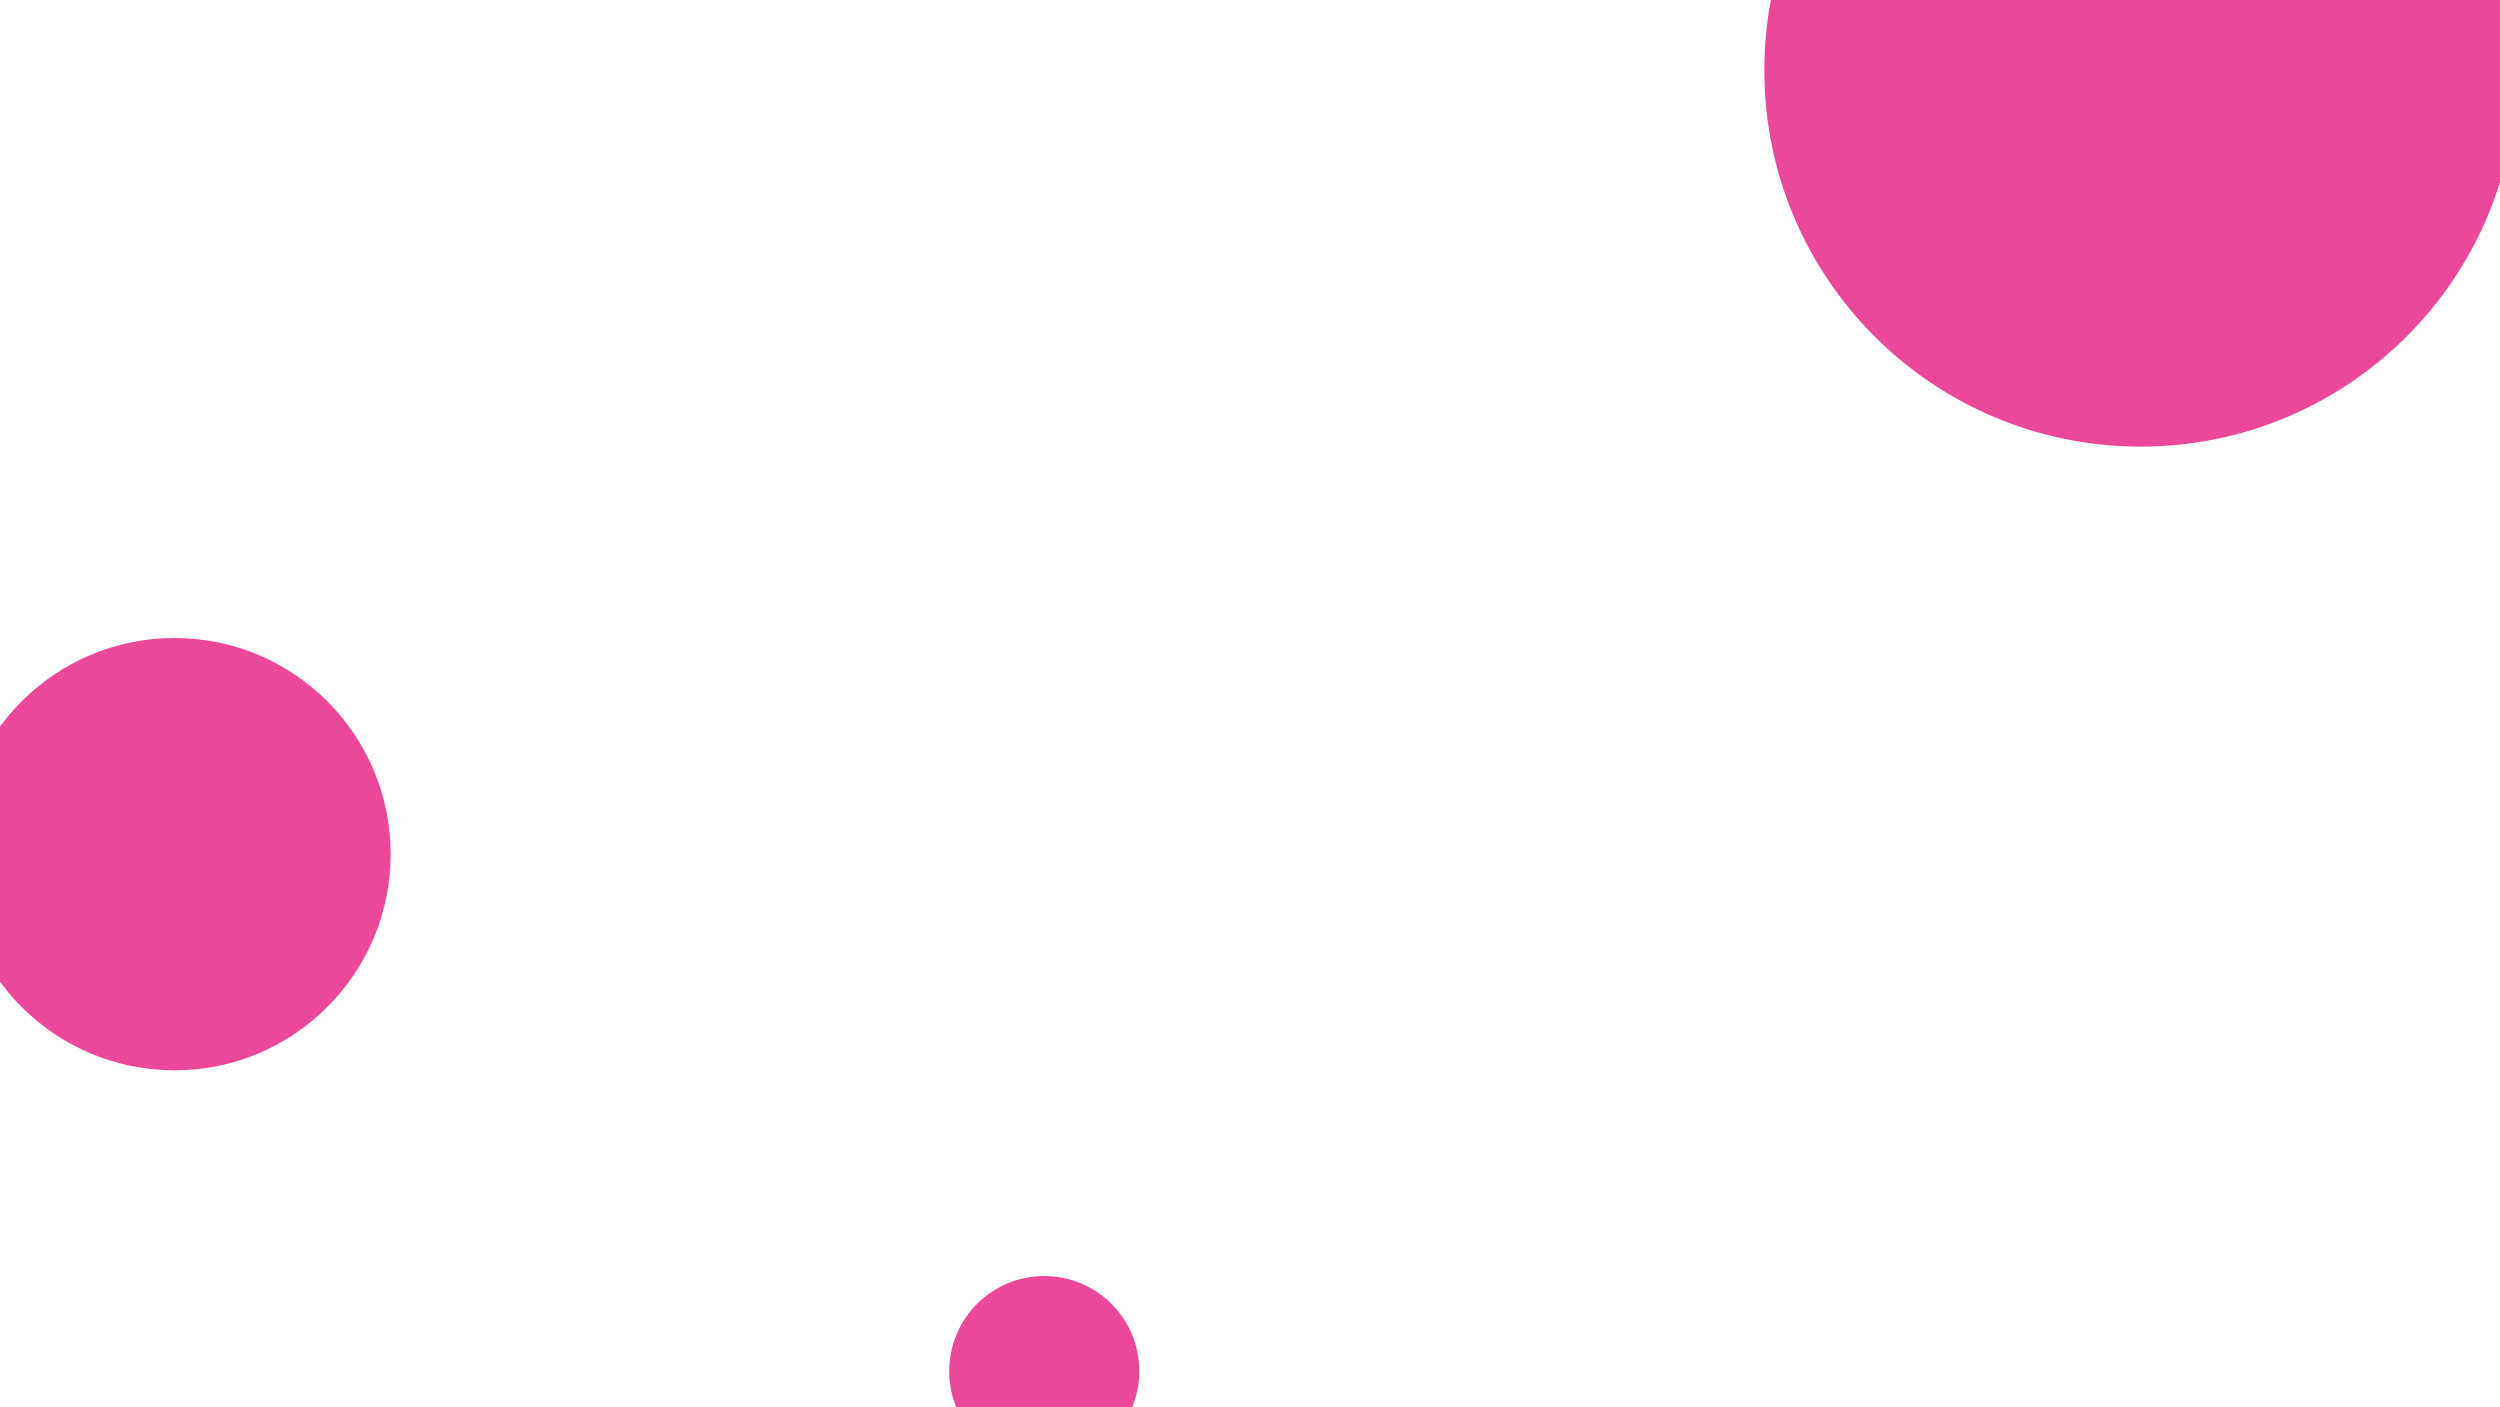
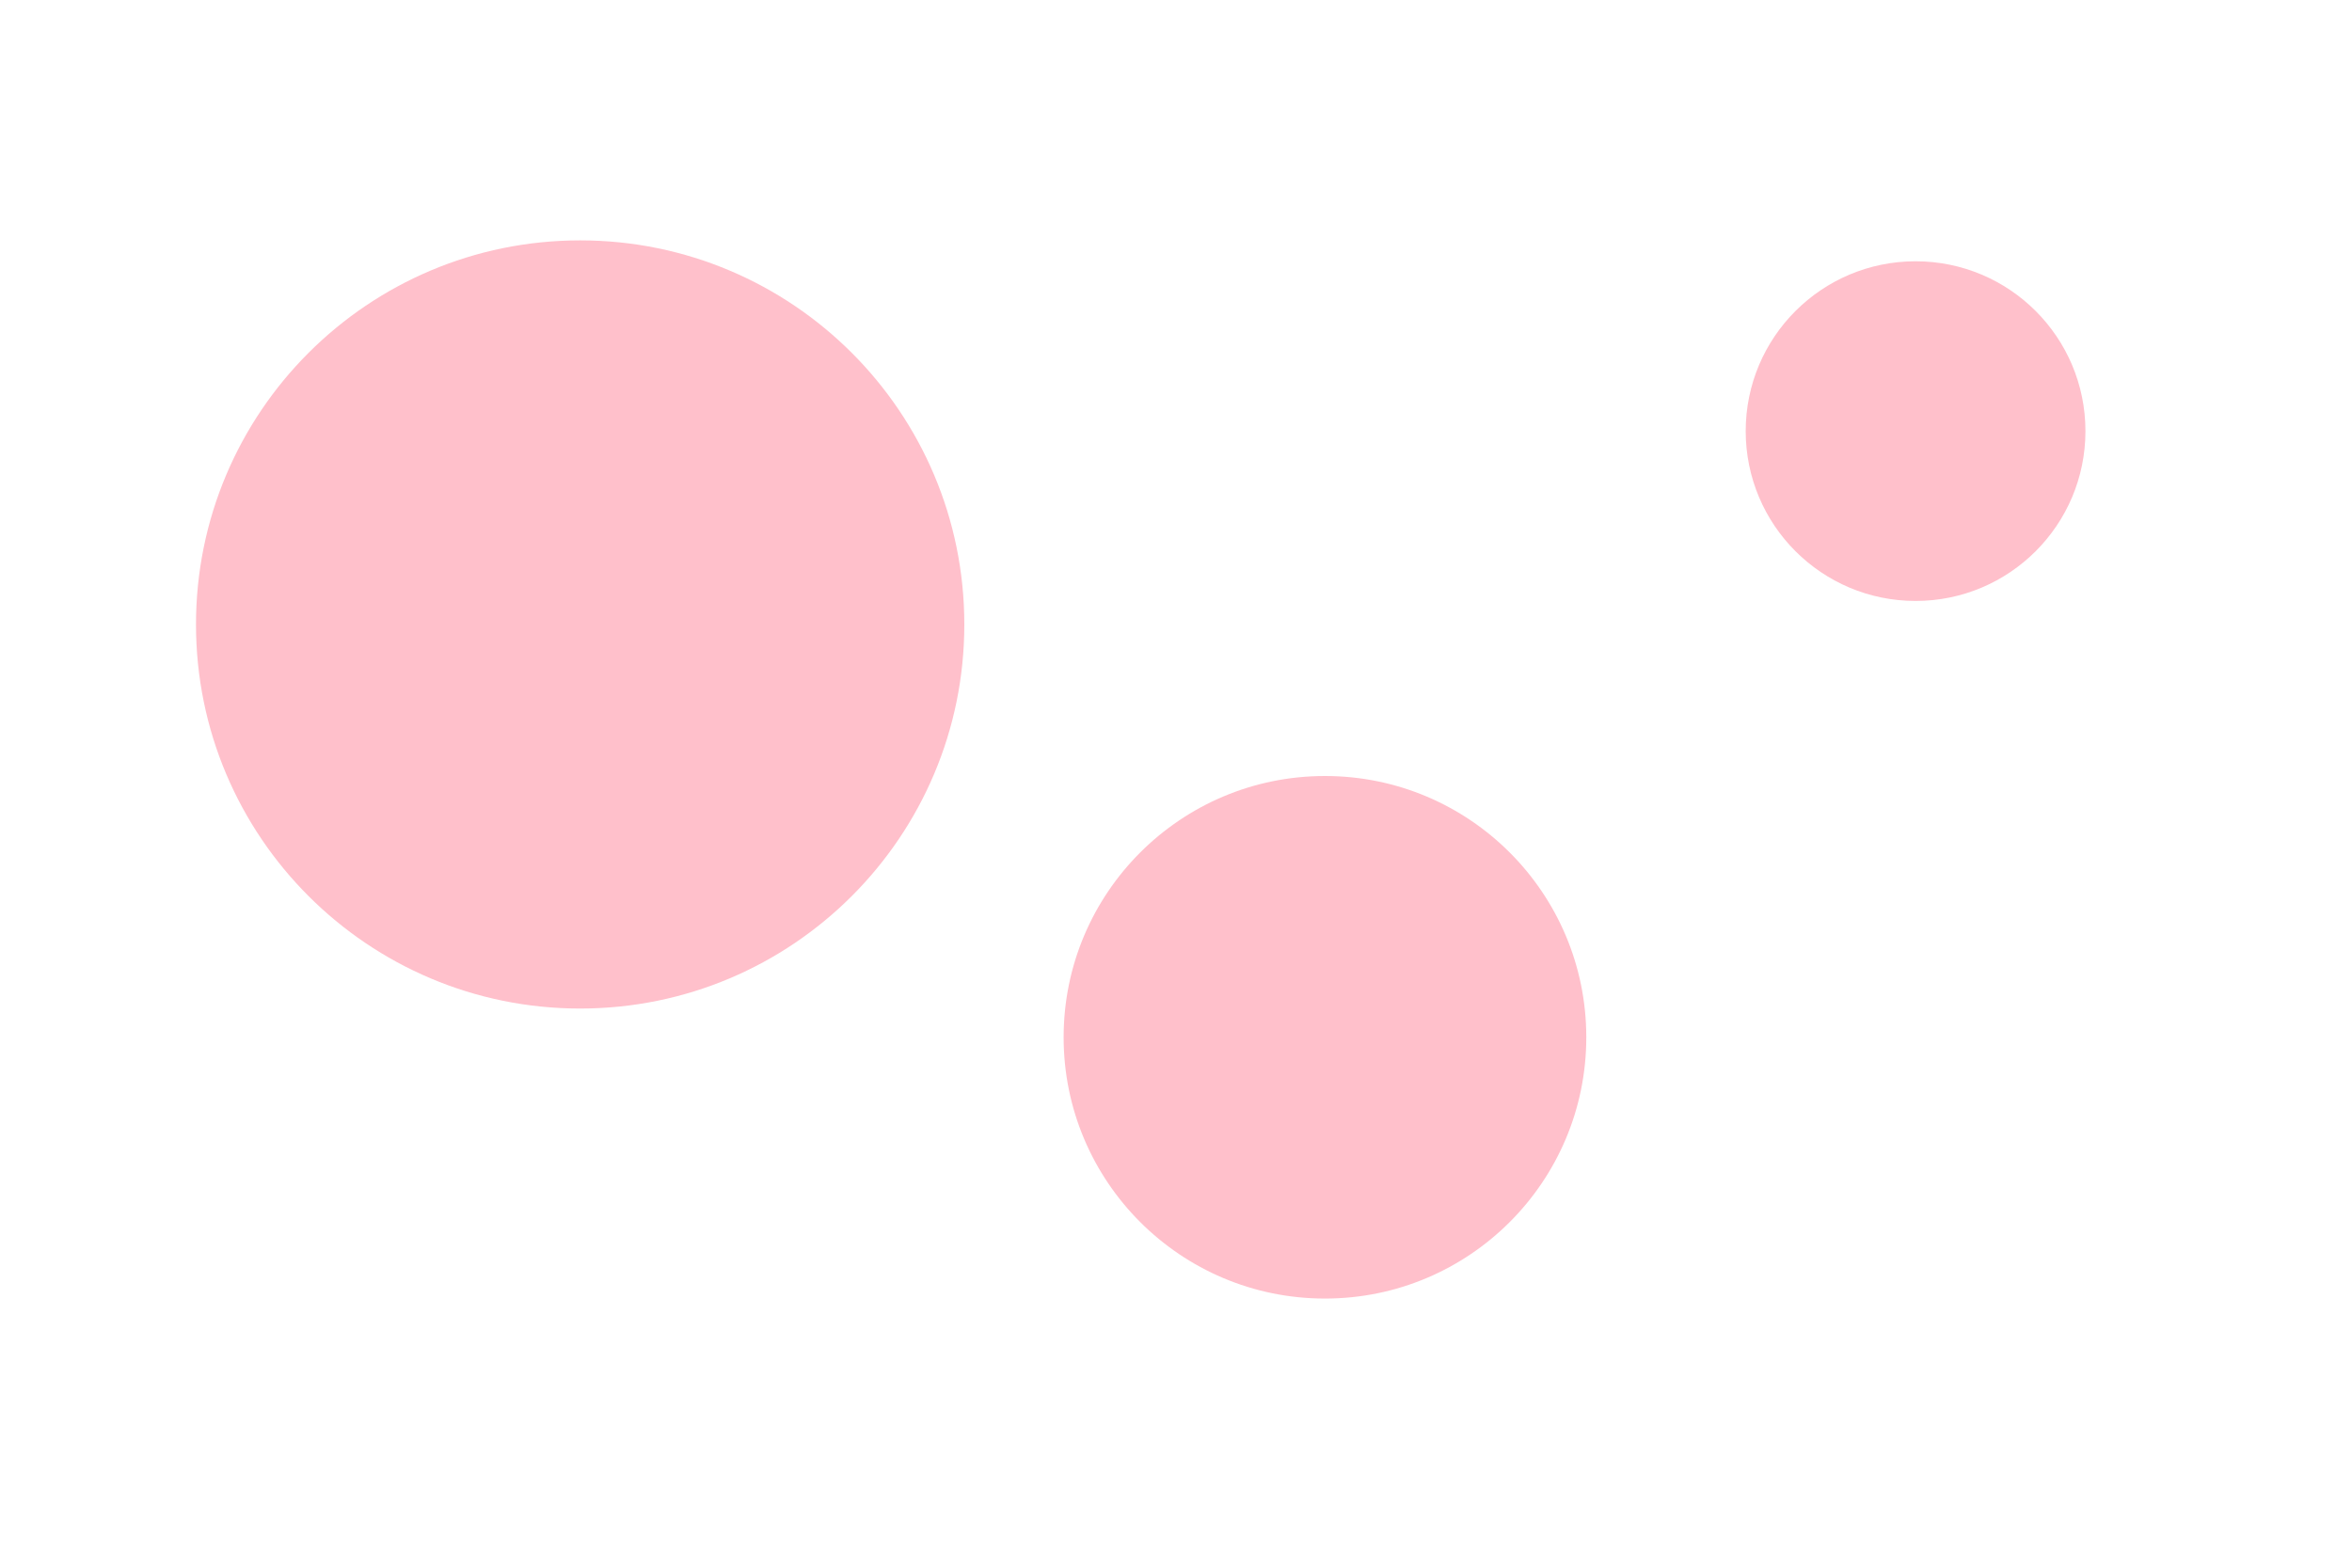
- <svg xmlns="http://www.w3.org/2000/svg" id="visual" viewBox="0 0 1920 1080" width="1920" height="1080" version="1.1">
-   <g fill="#EC4899">
-     <circle r="289" cx="1644" cy="54" />
-     <circle r="73" cx="802" cy="1053" />
-     <circle r="166" cx="134" cy="656" />
+ <svg xmlns="http://www.w3.org/2000/svg" id="visual" viewBox="0 0 900 600" width="900" height="600" version="1.1">
+   <g fill="#ffc0cb">
+     <circle r="147" cx="222" cy="239" />
+     <circle r="65" cx="733" cy="165" />
+     <circle r="100" cx="507" cy="397" />
  </g>
</svg>
